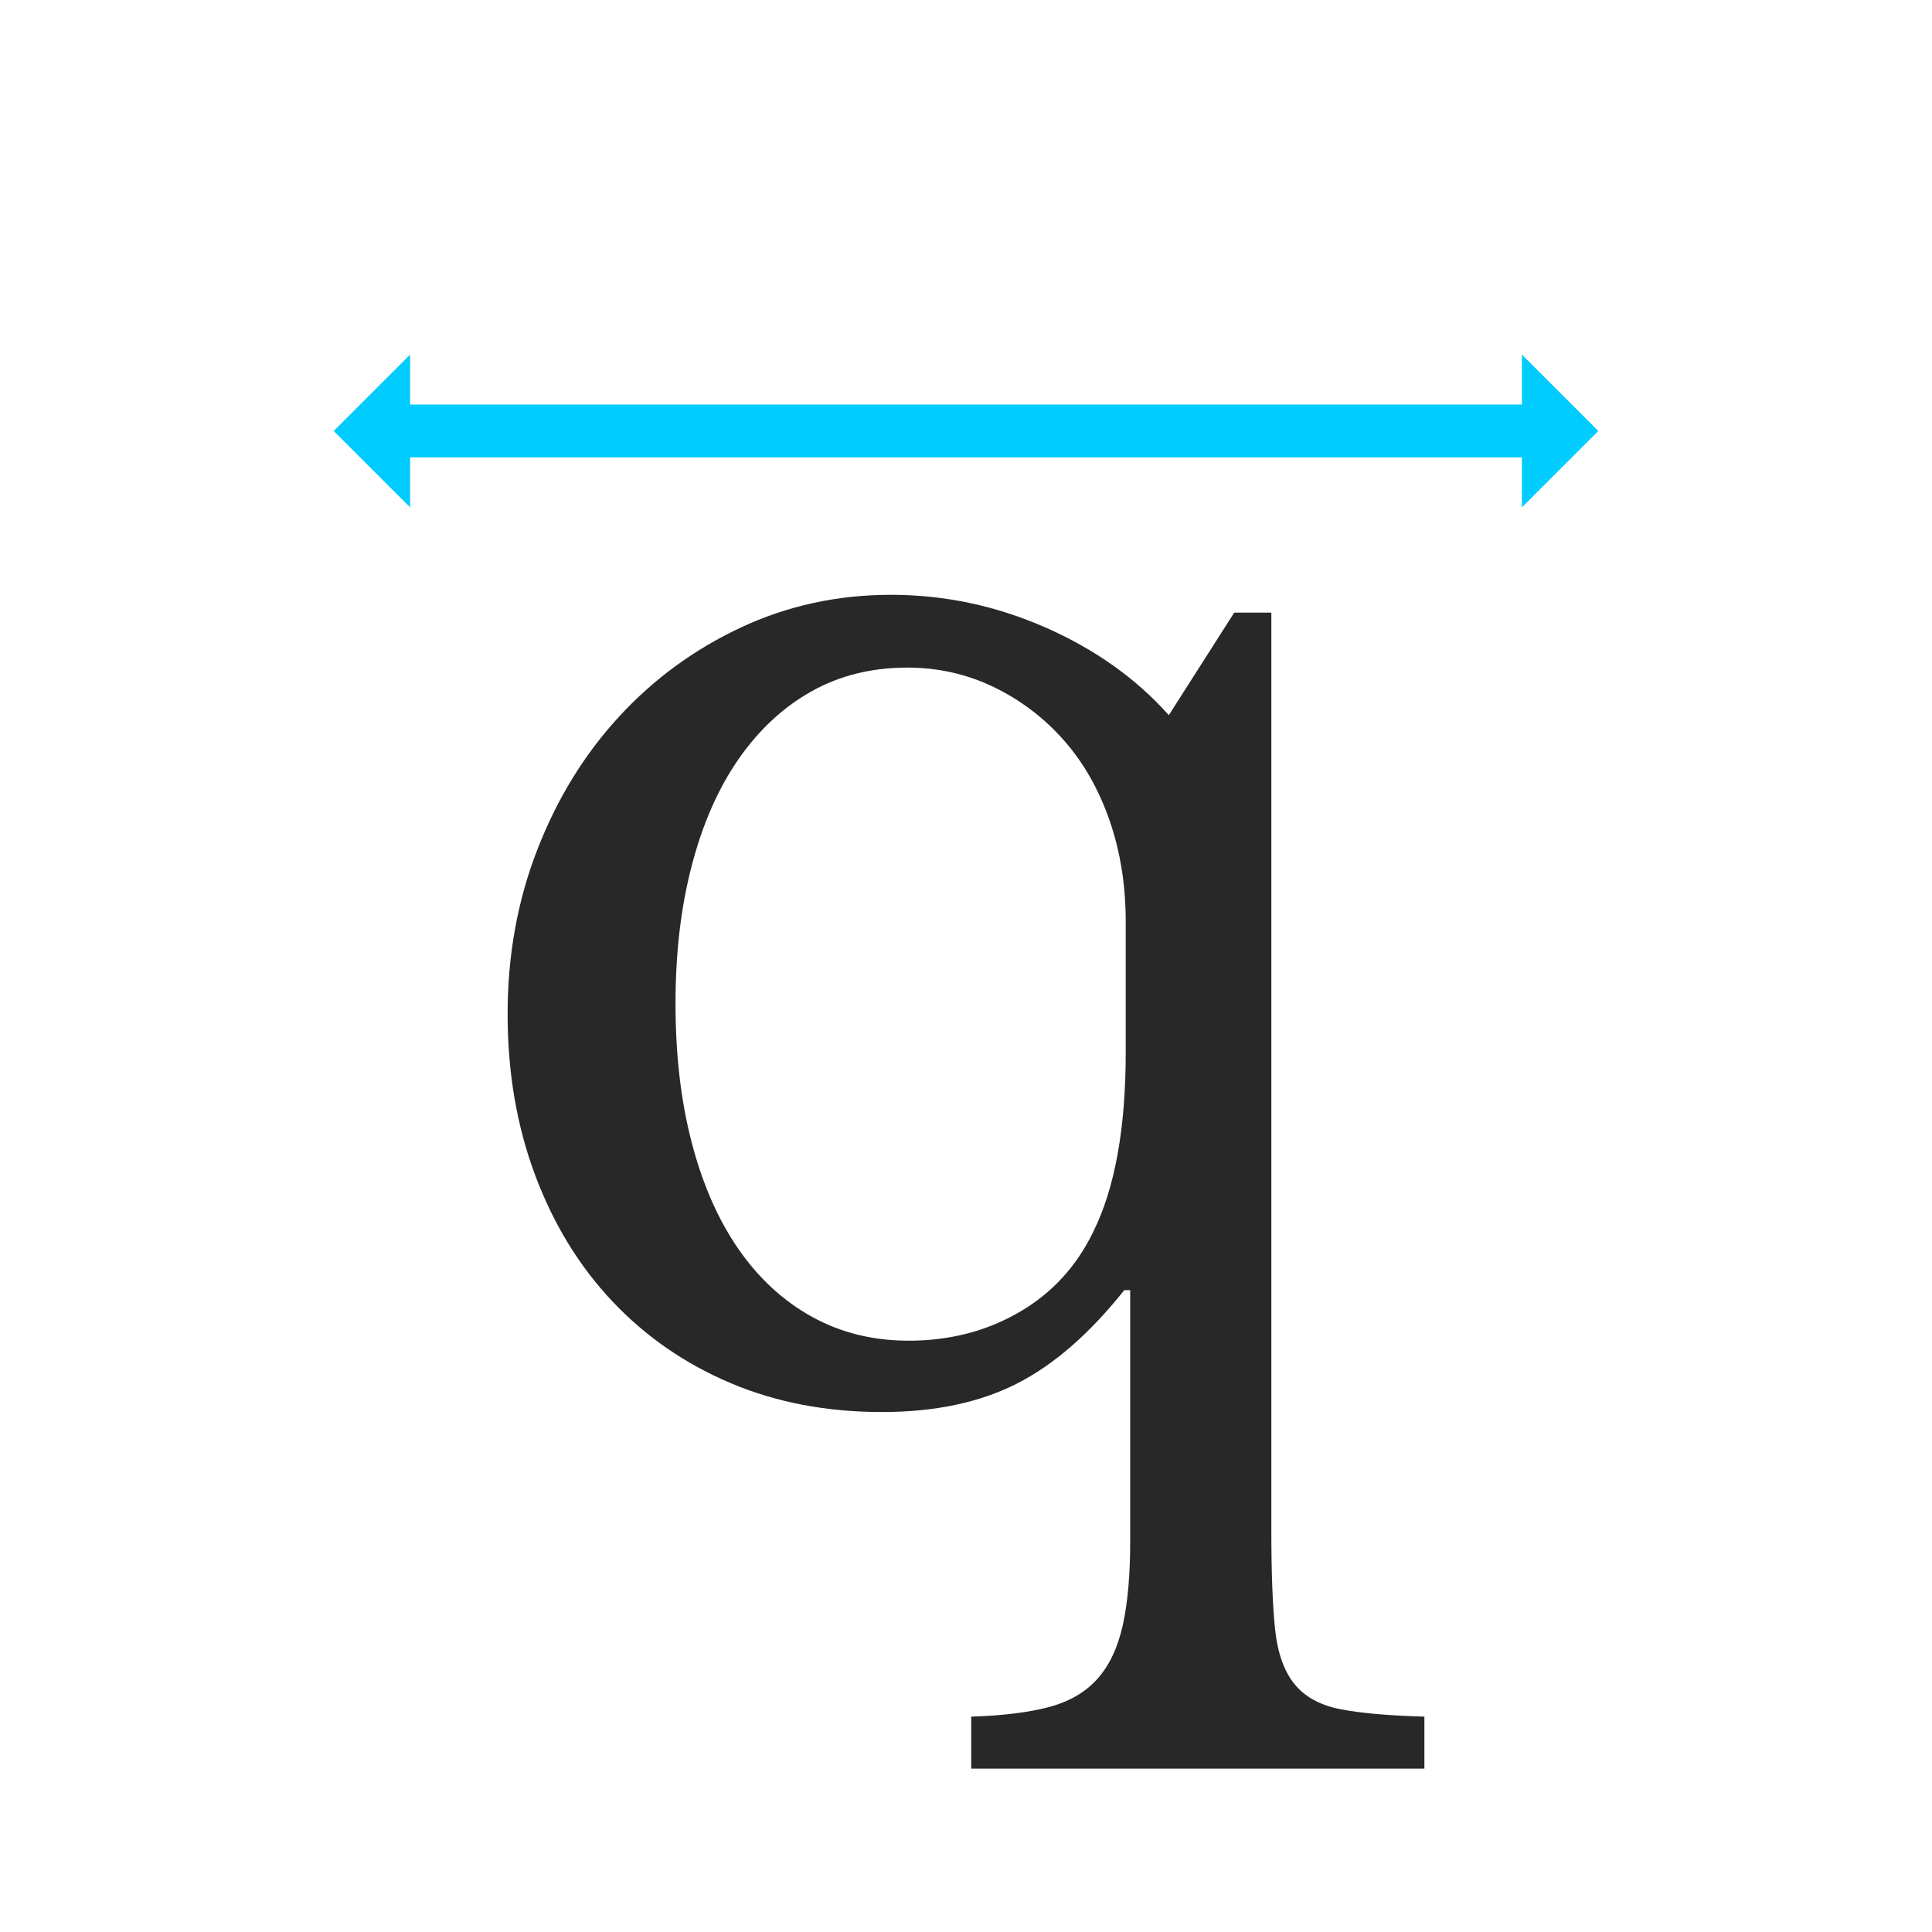
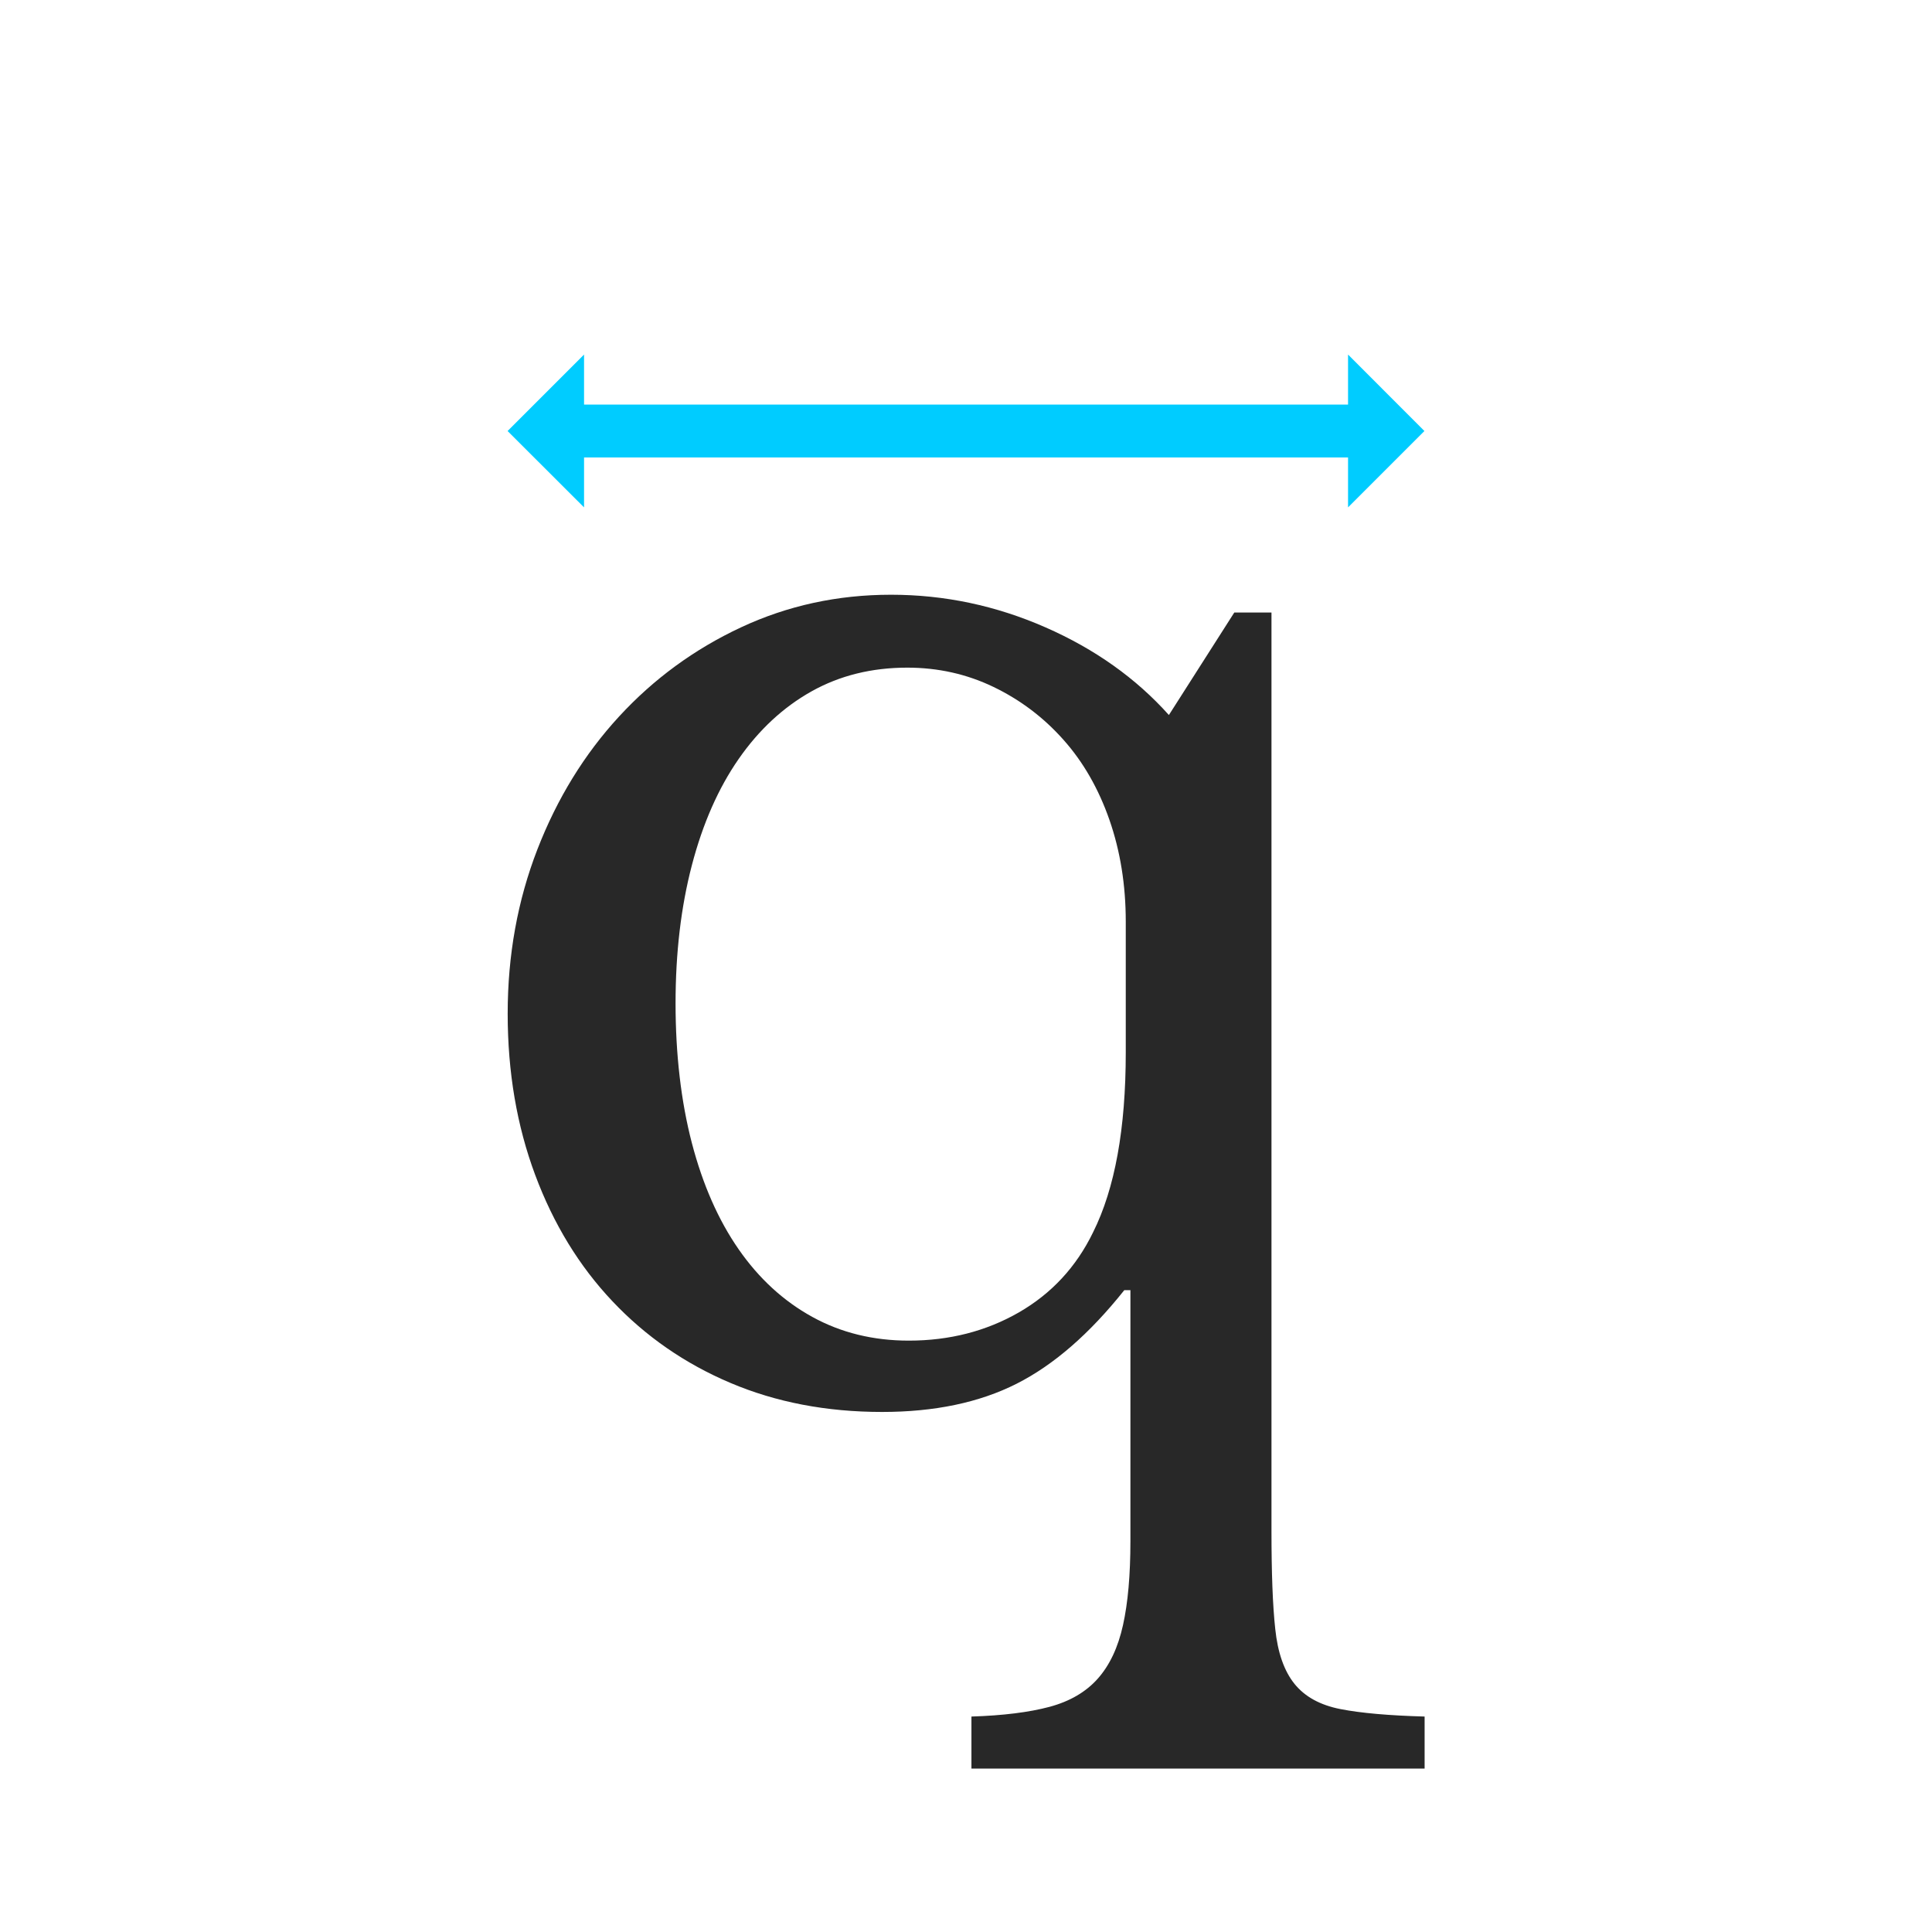
- <svg xmlns="http://www.w3.org/2000/svg" version="1.1" x="0px" y="0px" viewBox="-4675.899 -7256.554 195.305 195.305" enable-background="new -4675.899 -7256.554 195.305 195.305" xml:space="preserve">
-   <g id="Aperature">
- </g>
-   <g id="Apex">
- </g>
-   <g id="Arc">
- </g>
-   <g id="Arm">
- </g>
-   <g id="Ascender">
- </g>
-   <g id="Ascender_Line">
- </g>
-   <g id="Ascender_height">
- </g>
-   <g id="Ascent_Line">
- </g>
-   <g id="Axis">
- </g>
-   <g id="Base_Line">
- </g>
-   <g id="Beak">
- </g>
-   <g id="Bilateral_Serif">
- </g>
-   <g id="Body_Width">
-     <g>
-       <path fill="#282828" d="M-4561.649-7126.13h-0.601c-3.506,4.408-7.135,7.562-10.89,9.463c-3.755,1.901-8.287,2.854-13.593,2.854    c-5.609,0-10.717-0.976-15.321-2.929c-4.607-1.953-8.587-4.706-11.941-8.261c-3.356-3.553-5.959-7.811-7.811-12.768    c-1.854-4.957-2.779-10.387-2.779-16.297c0-5.907,1-11.439,3.004-16.598c2.002-5.156,4.755-9.636,8.261-13.443    c3.504-3.804,7.609-6.809,12.317-9.012c4.706-2.201,9.764-3.304,15.171-3.304c5.408,0,10.613,1.103,15.622,3.304    c5.006,2.204,9.163,5.159,12.467,8.862l6.609-10.364h3.755v92.827c0,4.206,0.125,7.51,0.375,9.914    c0.249,2.403,0.901,4.255,1.953,5.558c1.052,1.3,2.603,2.152,4.657,2.553c2.051,0.399,4.881,0.65,8.486,0.751v5.257h-45.812    v-5.257c3.204-0.101,5.832-0.427,7.886-0.976c2.051-0.552,3.68-1.502,4.882-2.854c1.202-1.352,2.051-3.154,2.553-5.407    c0.5-2.253,0.751-5.083,0.751-8.487V-7126.13z M-4562.1-7163.381c0-3.704-0.552-7.135-1.652-10.289    c-1.103-3.154-2.655-5.858-4.657-8.111c-2.004-2.253-4.356-4.03-7.06-5.333c-2.704-1.3-5.609-1.953-8.712-1.953    c-3.605,0-6.834,0.803-9.688,2.403c-2.854,1.603-5.309,3.882-7.36,6.834c-2.053,2.955-3.631,6.534-4.731,10.74    c-1.103,4.206-1.652,8.862-1.652,13.969c0,5.208,0.549,9.914,1.652,14.12c1.101,4.206,2.678,7.787,4.731,10.74    c2.051,2.955,4.53,5.233,7.435,6.834c2.903,1.603,6.159,2.403,9.764,2.403c4.104,0,7.811-0.95,11.115-2.854    c3.304-1.901,5.806-4.605,7.51-8.111c2.201-4.405,3.305-10.463,3.305-18.175V-7163.381z" />
-     </g>
-     <polygon fill="#00CCFF" points="-4549.738,-7215.658 -4550.133,-7215.658 -4634.441,-7215.658 -4634.441,-7220.709    -4642.165,-7212.987 -4634.441,-7205.263 -4634.441,-7210.315 -4550.133,-7210.315 -4549.738,-7210.315 -4522.053,-7210.315    -4522.053,-7205.263 -4514.329,-7212.987 -4522.053,-7220.709 -4522.053,-7215.658  " />
-   </g>
-   <g id="Bowl">
- </g>
-   <g id="Bracket">
- </g>
-   <g id="Cap_Height">
- </g>
-   <g id="Charachter_Width">
- </g>
-   <g id="Counter_x28_open_x29_">
- </g>
-   <g id="Counter_x28_closed_x29_">
- </g>
-   <g id="Cross_Stroke_1_">
- </g>
-   <g id="Crotch">
- </g>
-   <g id="Descender">
- </g>
-   <g id="Decent_Line">
- </g>
-   <g id="diacritic">
- </g>
-   <g id="Ear">
- </g>
-   <g id="Eye">
- </g>
-   <g id="Finial">
- </g>
-   <g id="Foot">
- </g>
-   <g id="Hairline_Stroke">
- </g>
-   <g id="Head_Serif">
- </g>
-   <g id="Joint">
- </g>
-   <g id="Leg">
- </g>
-   <g id="Ligature">
- </g>
-   <g id="Link_x2F_Neck">
- </g>
-   <g id="Loop">
- </g>
-   <g id="Overhang">
- </g>
-   <g id="Serif">
- </g>
-   <g id="Shoulder">
- </g>
-   <g id="Spine">
- </g>
-   <g id="Spur">
- </g>
-   <g id="Stem">
- </g>
-   <g id="Stress">
- </g>
-   <g id="Tail">
- </g>
-   <g id="Tittle">
- </g>
-   <g id="Terminal">
- </g>
-   <g id="Vertex">
- </g>
+ <svg xmlns="http://www.w3.org/2000/svg" id="Body_Width" viewBox="0 0 195.3 195.3">
+   <defs>
+     <style>
+       .cls-1 {
+         fill: #0cf;
+       }
+ 
+       .cls-2 {
+         fill: #282828;
+       }
+     </style>
+   </defs>
+   <path class="cls-2" d="M114.25,130.42h-.6c-3.51,4.41-7.13,7.56-10.89,9.46-3.76,1.9-8.29,2.85-13.59,2.85-5.61,0-10.72-.98-15.32-2.93-4.61-1.95-8.59-4.71-11.94-8.26-3.36-3.55-5.96-7.81-7.81-12.77-1.85-4.96-2.78-10.39-2.78-16.3s1-11.44,3-16.6c2-5.16,4.76-9.64,8.26-13.44,3.5-3.8,7.61-6.81,12.32-9.01,4.71-2.2,9.76-3.3,15.17-3.3s10.61,1.1,15.62,3.3c5.01,2.2,9.16,5.16,12.47,8.86l6.61-10.36h3.76v92.83c0,4.21.12,7.51.38,9.91.25,2.4.9,4.26,1.95,5.56,1.05,1.3,2.6,2.15,4.66,2.55,2.05.4,4.88.65,8.49.75v5.26h-45.81v-5.26c3.2-.1,5.83-.43,7.89-.98,2.05-.55,3.68-1.5,4.88-2.85,1.2-1.35,2.05-3.15,2.55-5.41.5-2.25.75-5.08.75-8.49v-25.38ZM113.8,93.17c0-3.7-.55-7.13-1.65-10.29-1.1-3.15-2.65-5.86-4.66-8.11-2-2.25-4.36-4.03-7.06-5.33-2.7-1.3-5.61-1.95-8.71-1.95-3.61,0-6.83.8-9.69,2.4-2.85,1.6-5.31,3.88-7.36,6.83-2.05,2.95-3.63,6.53-4.73,10.74-1.1,4.21-1.65,8.86-1.65,13.97s.55,9.91,1.65,14.12c1.1,4.21,2.68,7.79,4.73,10.74,2.05,2.95,4.53,5.23,7.44,6.83,2.9,1.6,6.16,2.4,9.76,2.4,4.1,0,7.81-.95,11.12-2.85,3.3-1.9,5.81-4.6,7.51-8.11,2.2-4.41,3.3-10.46,3.3-18.17v-13.22Z" />
+   <polygon class="cls-1" points="126.16 40.9 125.77 40.9 59.04 40.9 59.04 35.84 51.31 43.57 59.04 51.29 59.04 46.24 125.77 46.24 126.16 46.24 136.27 46.24 136.27 51.29 143.99 43.57 136.27 35.84 136.27 40.9 126.16 40.9" />
</svg>
